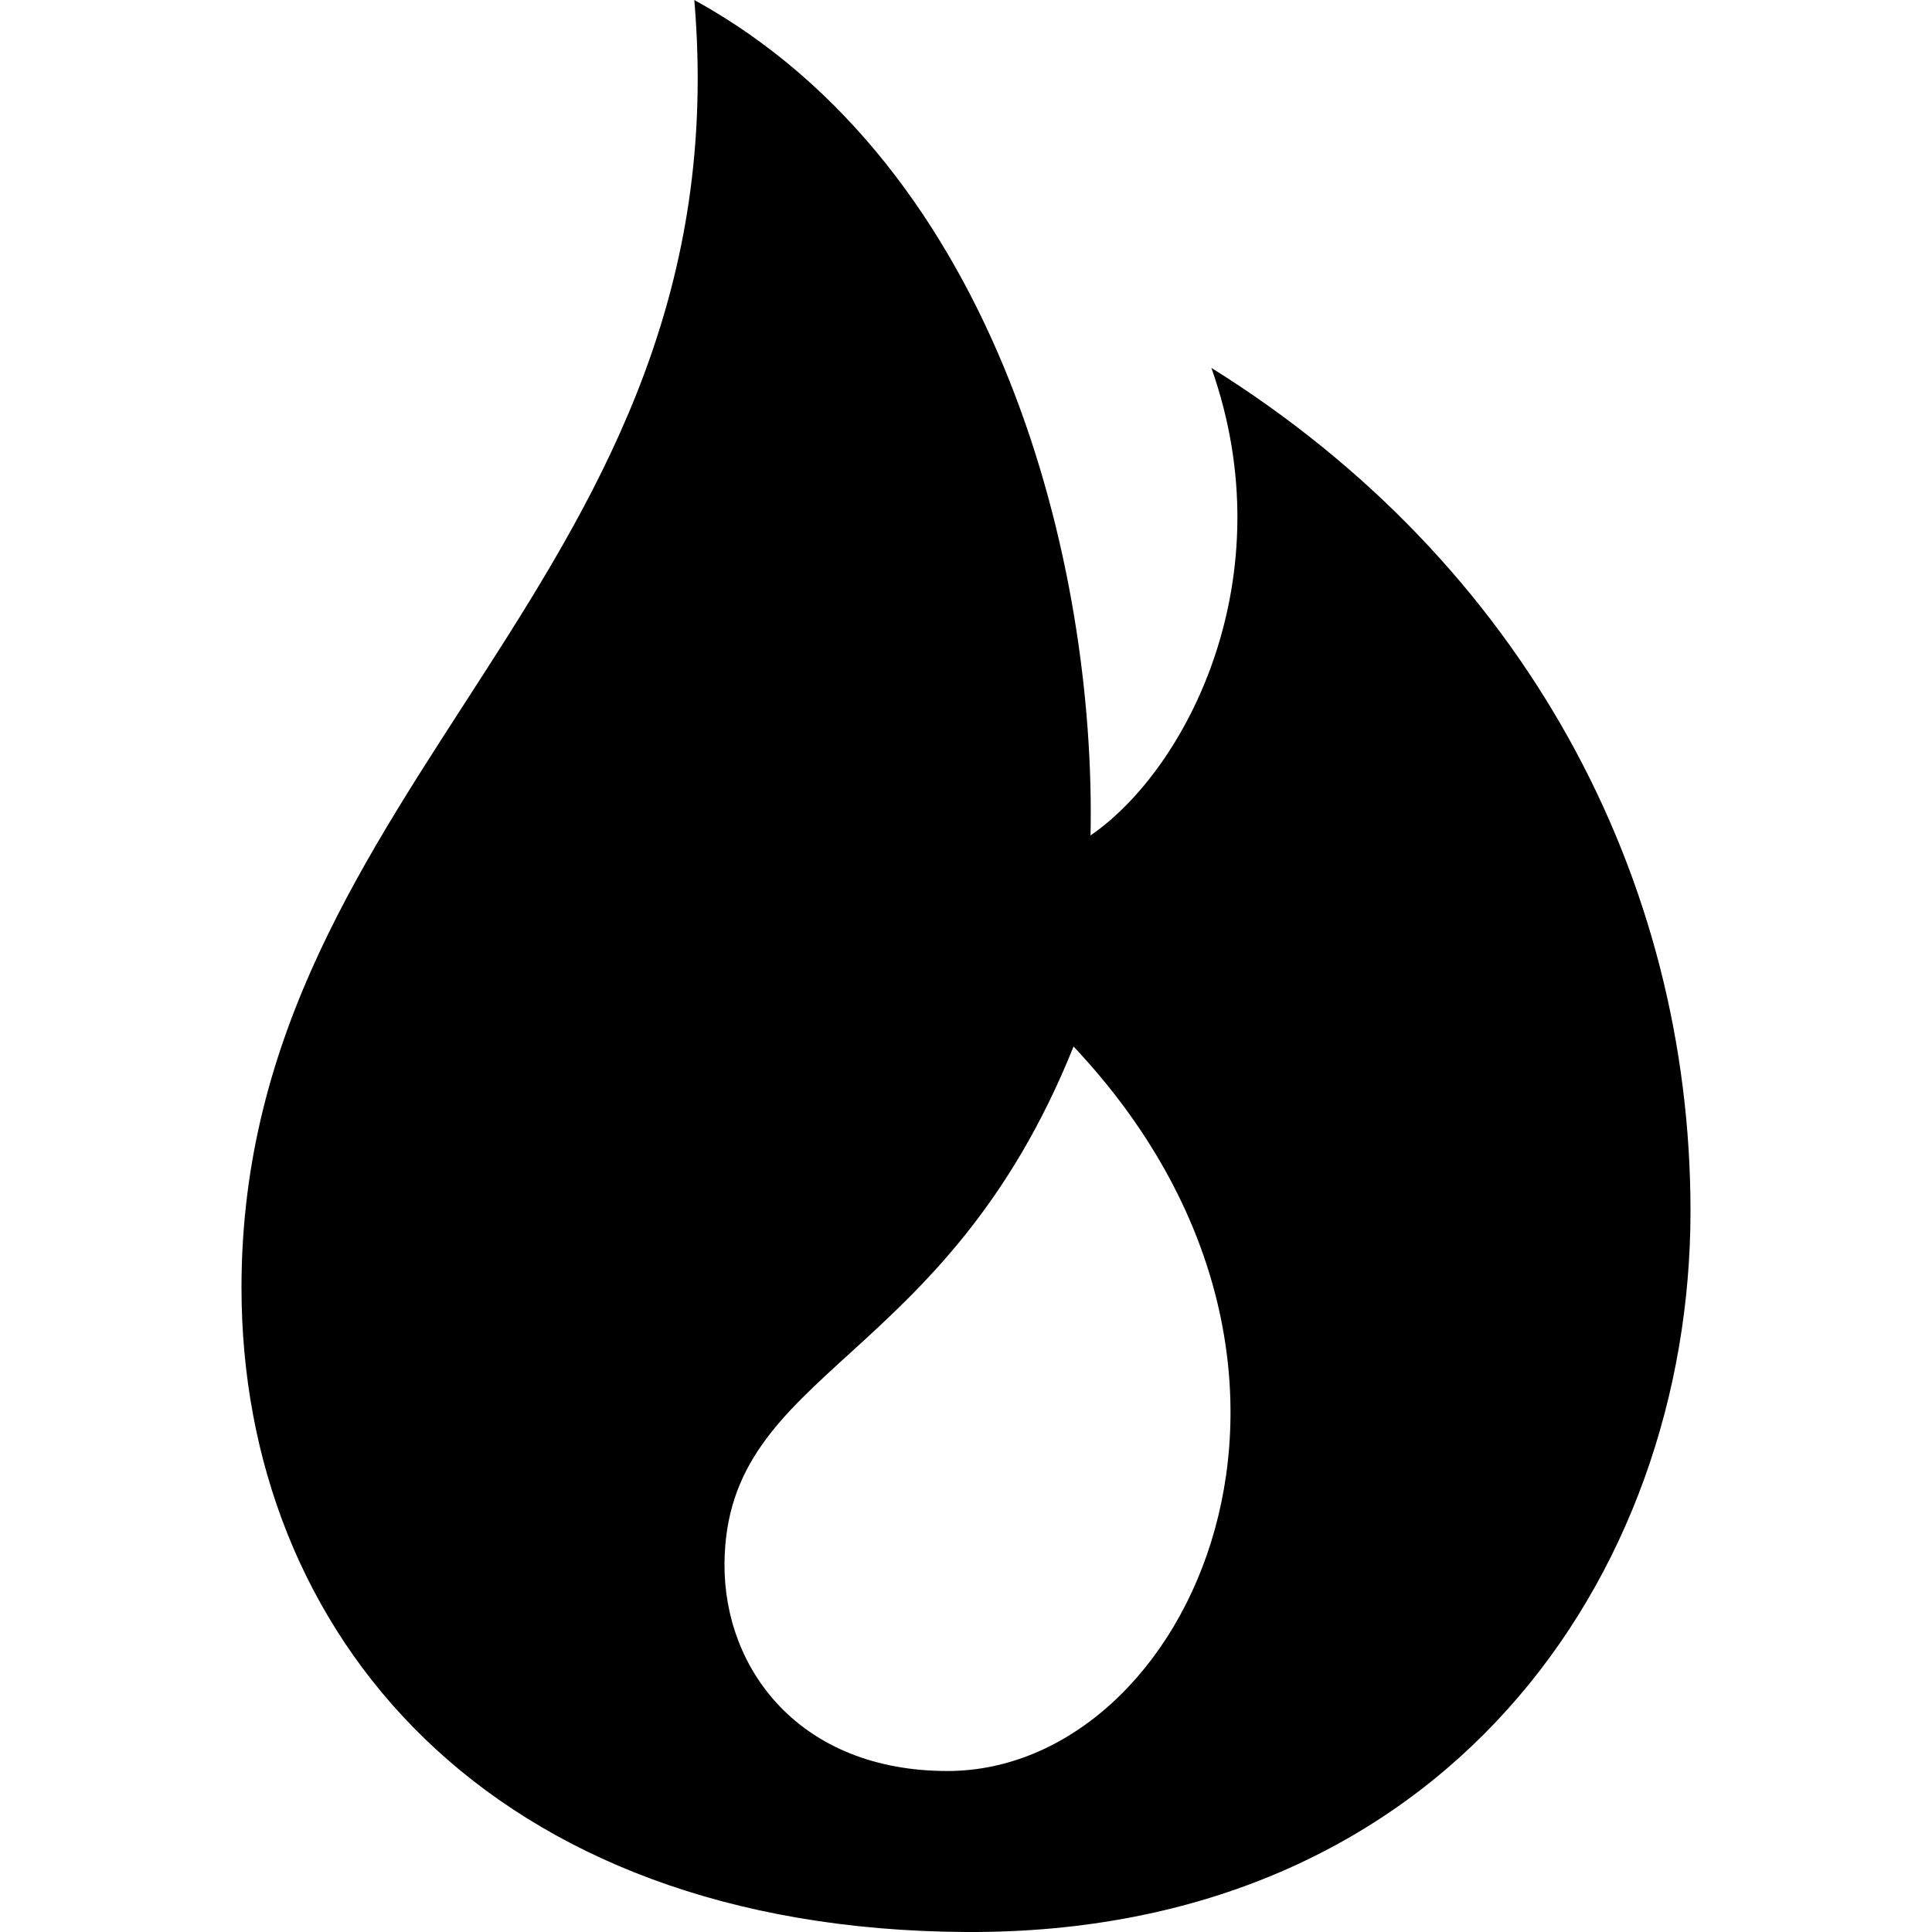
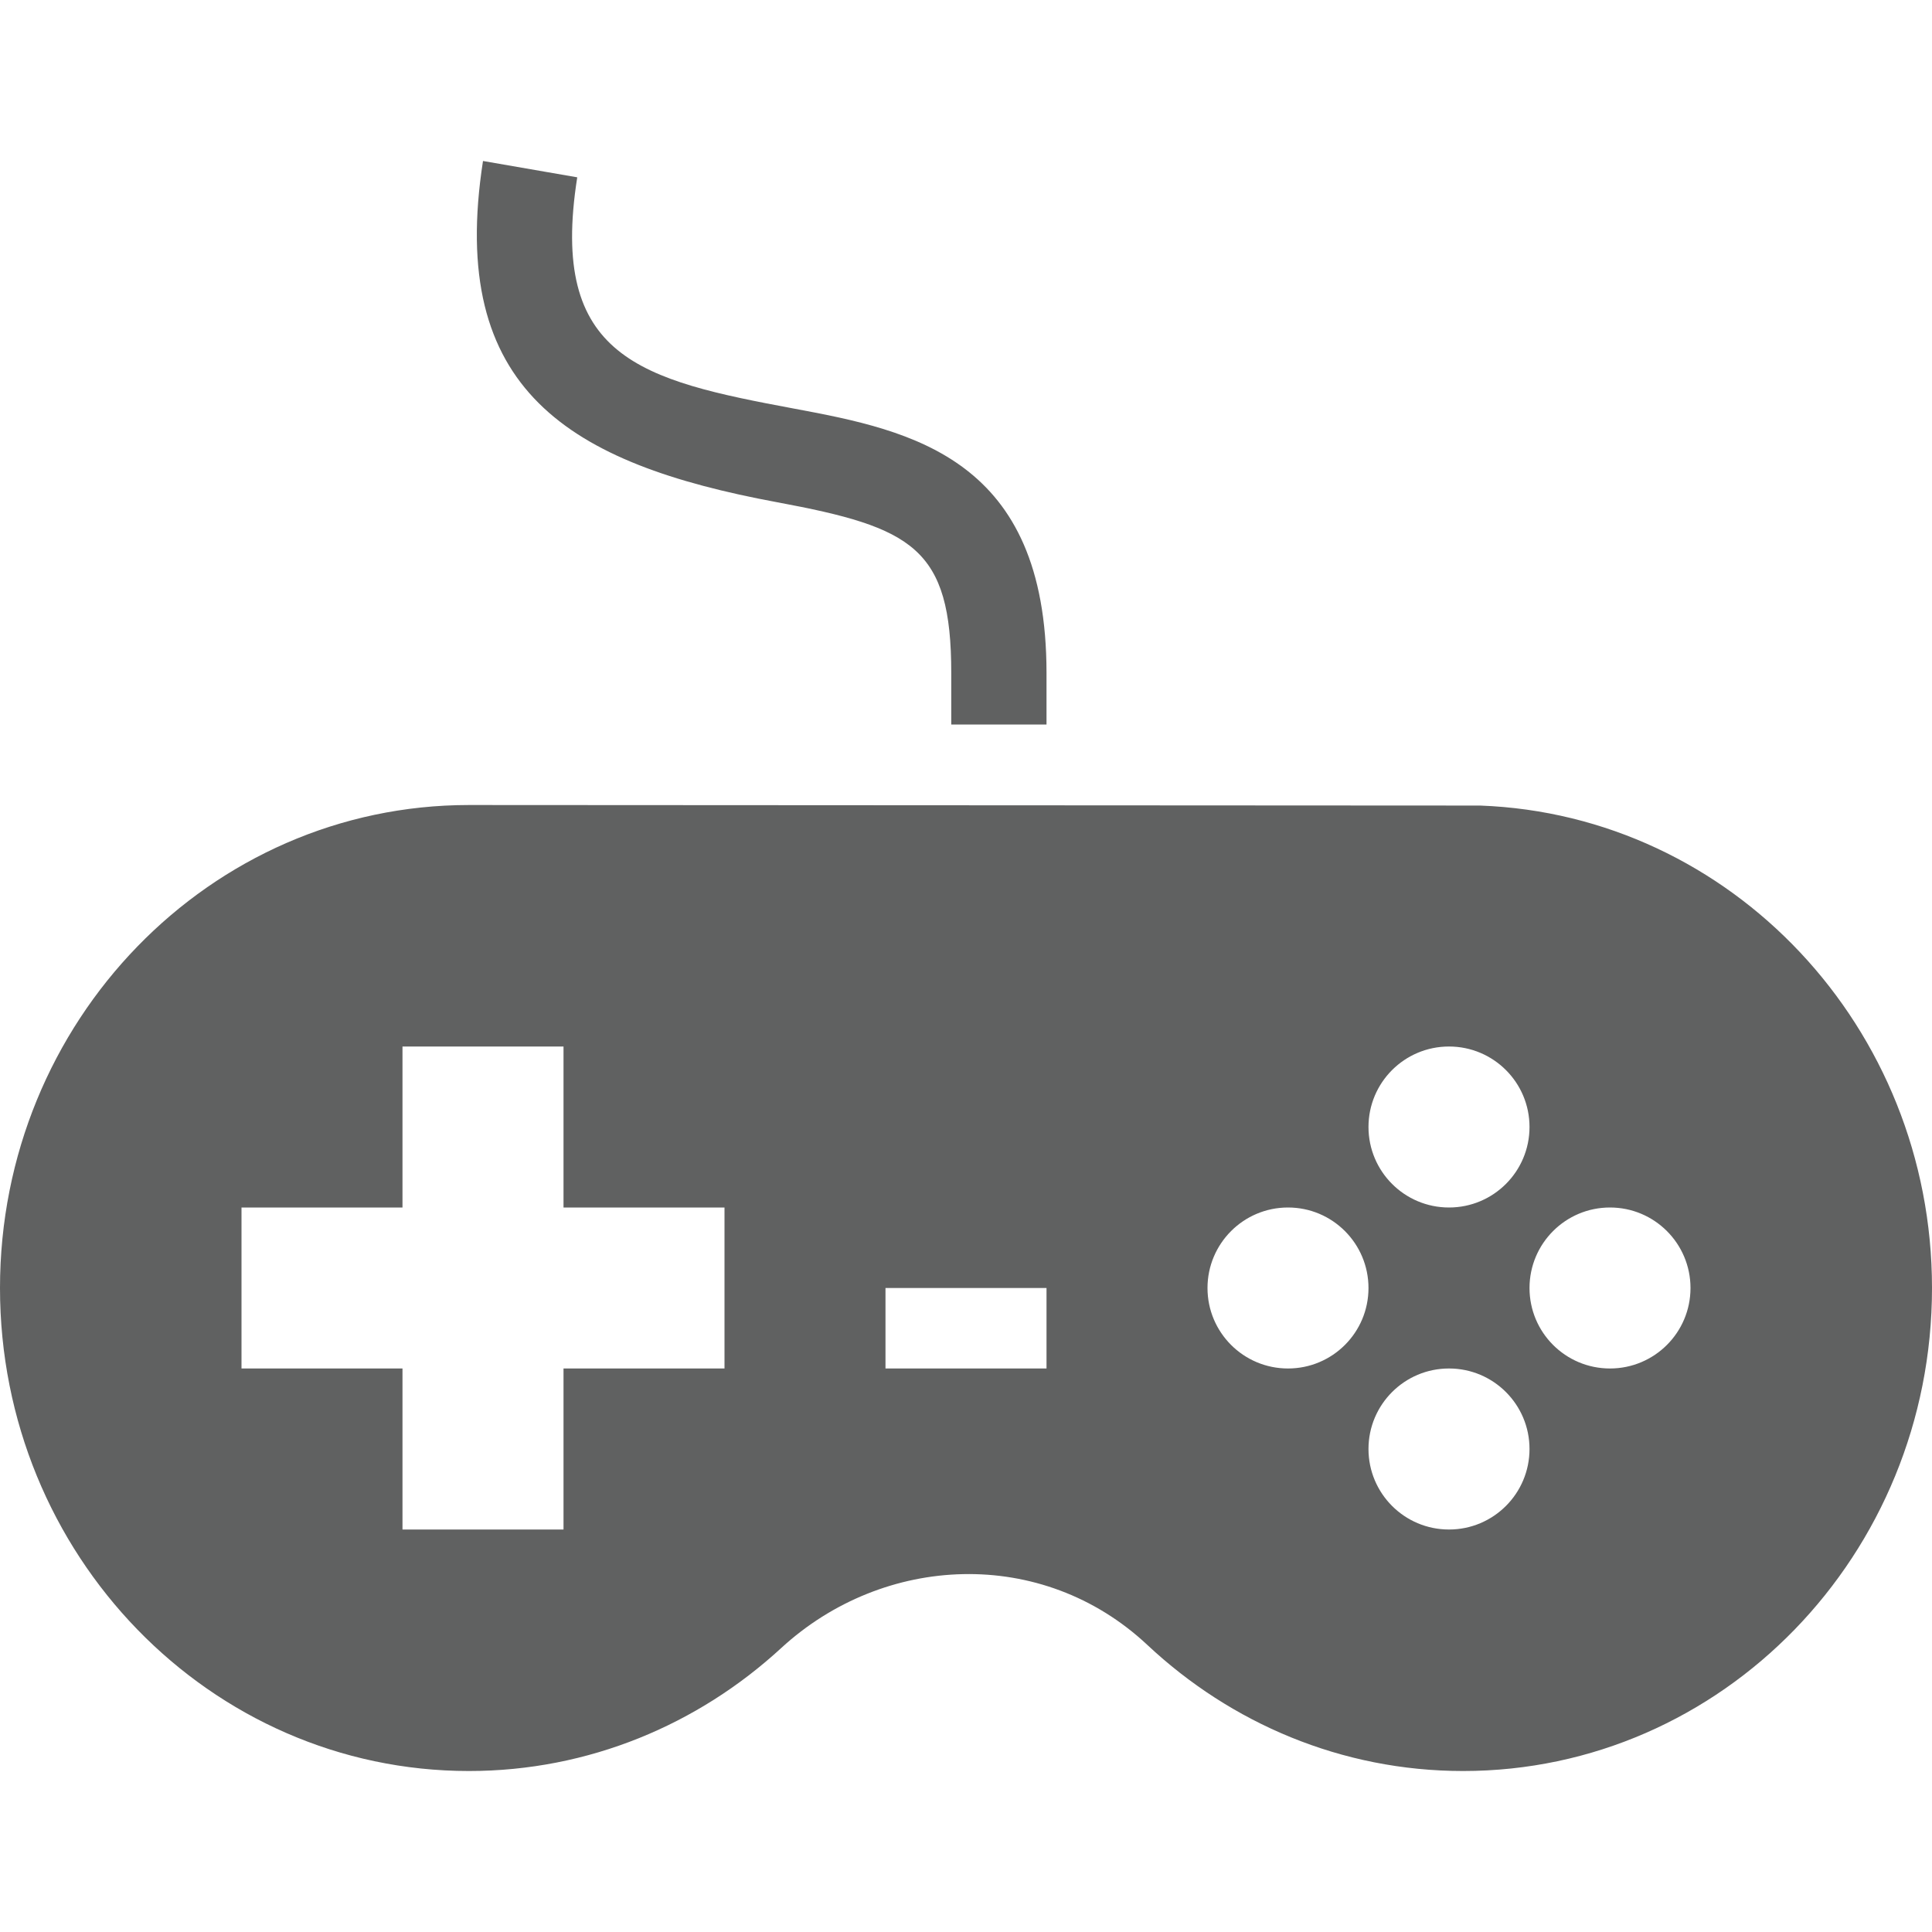
- <svg xmlns="http://www.w3.org/2000/svg" width="24" height="24" fill-rule="evenodd" clip-rule="evenodd">
-   <path d="M8.625 0c.61 7.189-5.625 9.664-5.625 15.996 0 4.301 3.069 7.972 9 8.004 5.931.032 9-4.414 9-8.956 0-4.141-2.062-8.046-5.952-10.474.924 2.607-.306 4.988-1.501 5.808.07-3.337-1.125-8.289-4.922-10.378zm4.711 13c3.755 3.989 1.449 9-1.567 9-1.835 0-2.779-1.265-2.769-2.577.019-2.433 2.737-2.435 4.336-6.423z" />
+ <svg xmlns="http://www.w3.org/2000/svg" width="46" height="46" viewBox="0 0 46 46" fill="none">
+   <path d="M11.5 3.833L13.744 4.222C13.064 8.525 15.261 9.05 18.918 9.731C21.731 10.254 24.917 10.923 24.917 16.025V17.25H22.649V16.025C22.649 13.043 21.729 12.558 18.502 11.958C13.551 11.038 10.651 9.292 11.5 3.833V3.833ZM46 30.667C46 37.015 41.003 42.167 34.835 42.167C31.939 42.167 29.304 41.026 27.32 39.167C24.807 36.812 21.037 36.997 18.599 39.24C16.625 41.057 14.02 42.167 11.165 42.167C4.999 42.167 0 37.015 0 30.667C0 24.319 4.999 19.167 11.165 19.167L35.244 19.18C41.22 19.402 46 24.46 46 30.667ZM17.25 28.75H13.417V24.917H9.583V28.75H5.75V32.583H9.583V36.417H13.417V32.583H17.25V28.75ZM24.917 30.667H21.083V32.583H24.917V30.667ZM32.583 26.833C32.583 27.891 33.44 28.75 34.5 28.75C35.56 28.75 36.417 27.891 36.417 26.833C36.417 25.775 35.56 24.917 34.5 24.917C33.44 24.917 32.583 25.775 32.583 26.833ZM32.583 30.667C32.583 29.609 31.727 28.75 30.667 28.75C29.607 28.75 28.75 29.609 28.75 30.667C28.75 31.725 29.607 32.583 30.667 32.583C31.727 32.583 32.583 31.725 32.583 30.667ZM36.417 34.5C36.417 33.442 35.56 32.583 34.5 32.583C33.44 32.583 32.583 33.442 32.583 34.5C32.583 35.558 33.44 36.417 34.5 36.417C35.56 36.417 36.417 35.558 36.417 34.5ZM40.25 30.667C40.25 29.609 39.393 28.75 38.333 28.75C37.273 28.75 36.417 29.609 36.417 30.667C36.417 31.725 37.273 32.583 38.333 32.583C39.393 32.583 40.25 31.725 40.25 30.667Z" fill="#606161" />
</svg>
